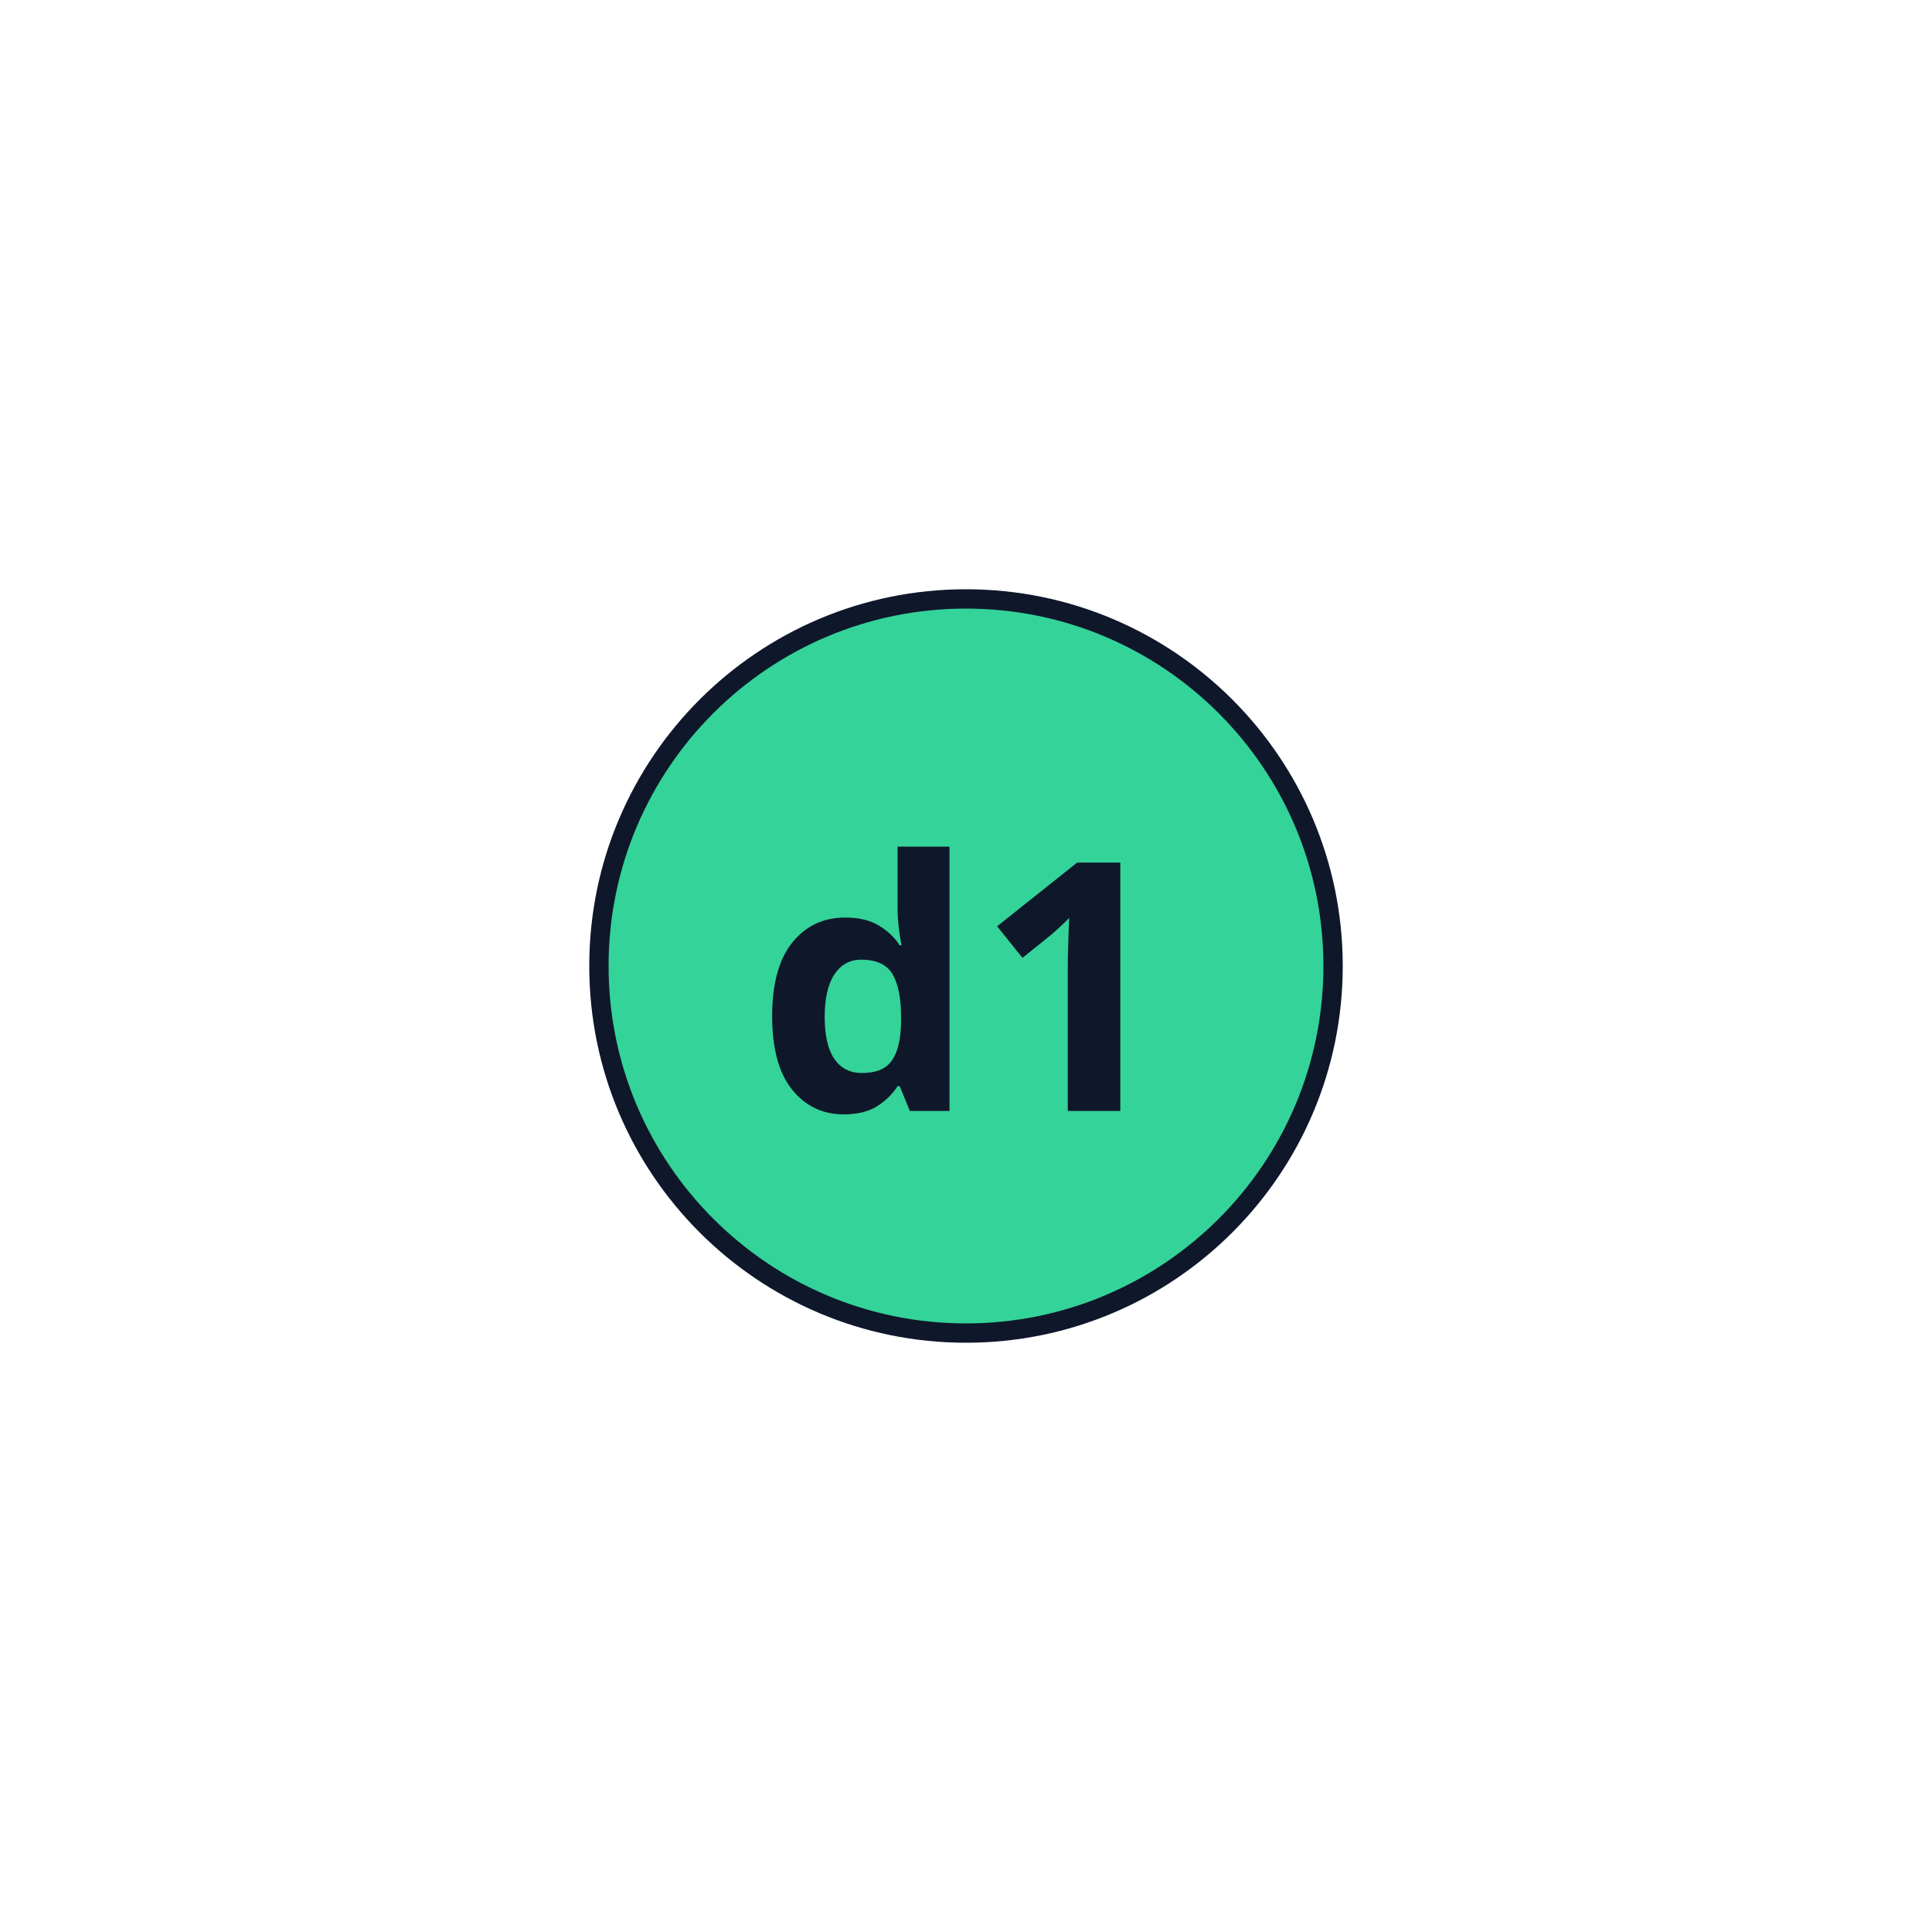
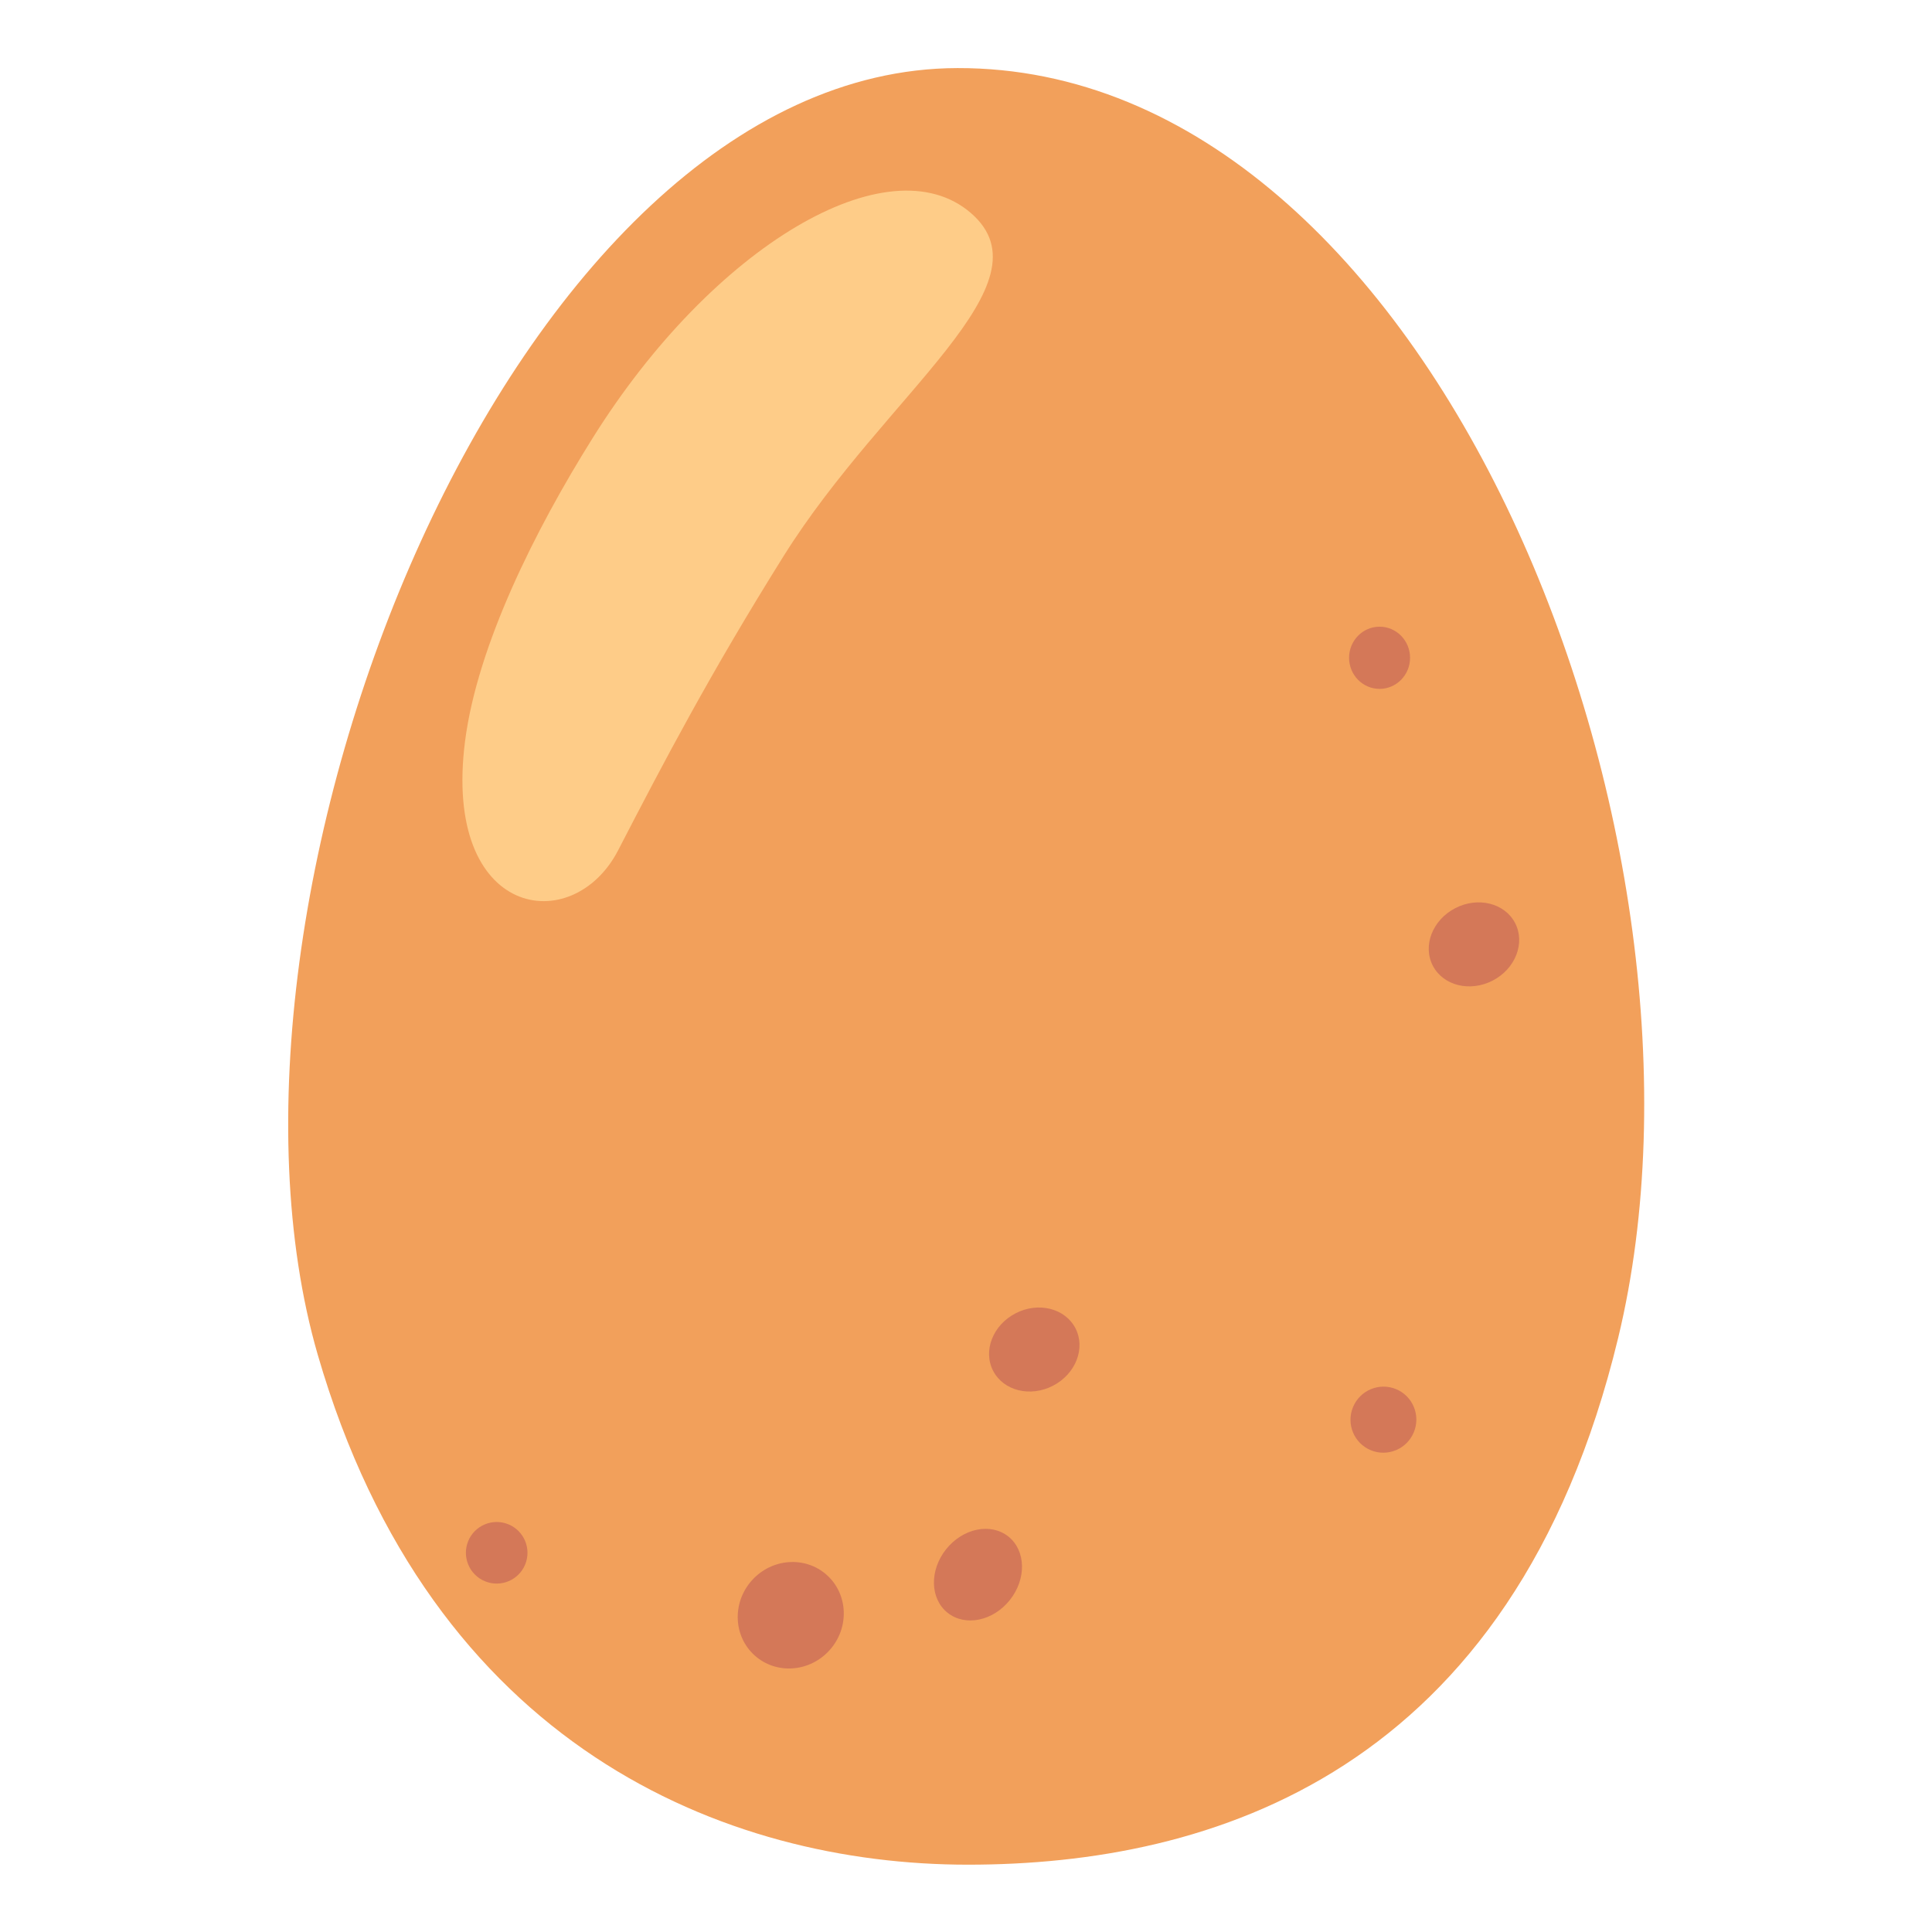
- <svg xmlns="http://www.w3.org/2000/svg" viewBox="0 0 200 200" role="img" aria-label="dragon stage 1">
-   <circle cx="100" cy="100" r="38" fill="#34d399" stroke="#0f172a" stroke-width="2" />
-   <text x="100" y="115" font-size="36" font-family="system-ui, sans-serif" font-weight="700" text-anchor="middle" fill="#0f172a">d1</text>
+ <svg xmlns="http://www.w3.org/2000/svg" version="1.1" id="Layer_3" x="0px" y="0px" viewBox="0 0 128 128" style="enable-background:new 0 0 128 128;" xml:space="preserve">
+   <path style="fill:#F2A05B;" d="M63.43,4.51c31.68-0.07,51.67,51.46,43.78,84.12c-6.98,28.92-27.03,34.91-43.08,34.91  s-35.54-7.78-43.08-33.79C12.33,59.63,33.87,4.58,63.43,4.51z" />
+   <path style="fill:#FECC88;" d="M39.26,29.03c-3.8,6.07-7.63,13.71-8.45,20.08c-1.5,11.73,7.13,13.05,10.14,7.23  s6.09-11.71,10.98-19.52c6.76-10.79,17.83-18.02,12.39-22.71S47.24,16.27,39.26,29.03z" />
+   <ellipse style="fill:#D47858;" cx="91.4" cy="43.58" rx="2.02" ry="2.06" />
+   <ellipse transform="matrix(0.3804 -0.9248 0.9248 0.3804 -30.1897 143.0475)" style="fill:#D47858;" cx="91.66" cy="94.05" rx="2.19" ry="2.18" />
+   <ellipse transform="matrix(0.3804 -0.9248 0.9248 0.3804 -74.7461 94.1799)" style="fill:#D47858;" cx="32.91" cy="102.87" rx="2.04" ry="2.04" />
+   <ellipse transform="matrix(0.8879 -0.4601 0.4601 0.8879 -17.8379 51.94)" style="fill:#D47858;" cx="97.65" cy="62.57" rx="3.07" ry="2.7" />
+   <ellipse transform="matrix(0.8879 -0.4601 0.4601 0.8879 -33.4526 41.5484)" style="fill:#D47858;" cx="68.52" cy="89.41" rx="3.07" ry="2.7" />
+   <ellipse transform="matrix(0.6235 -0.7818 0.7818 0.6235 -57.1611 89.9336)" style="fill:#D47858;" cx="64.79" cy="104.32" rx="3.23" ry="2.7" />
+   <ellipse transform="matrix(0.6645 -0.7473 0.7473 0.6645 -62.392 75.0571)" style="fill:#D47858;" cx="52.39" cy="107.01" rx="3.58" ry="3.46" />
</svg>
